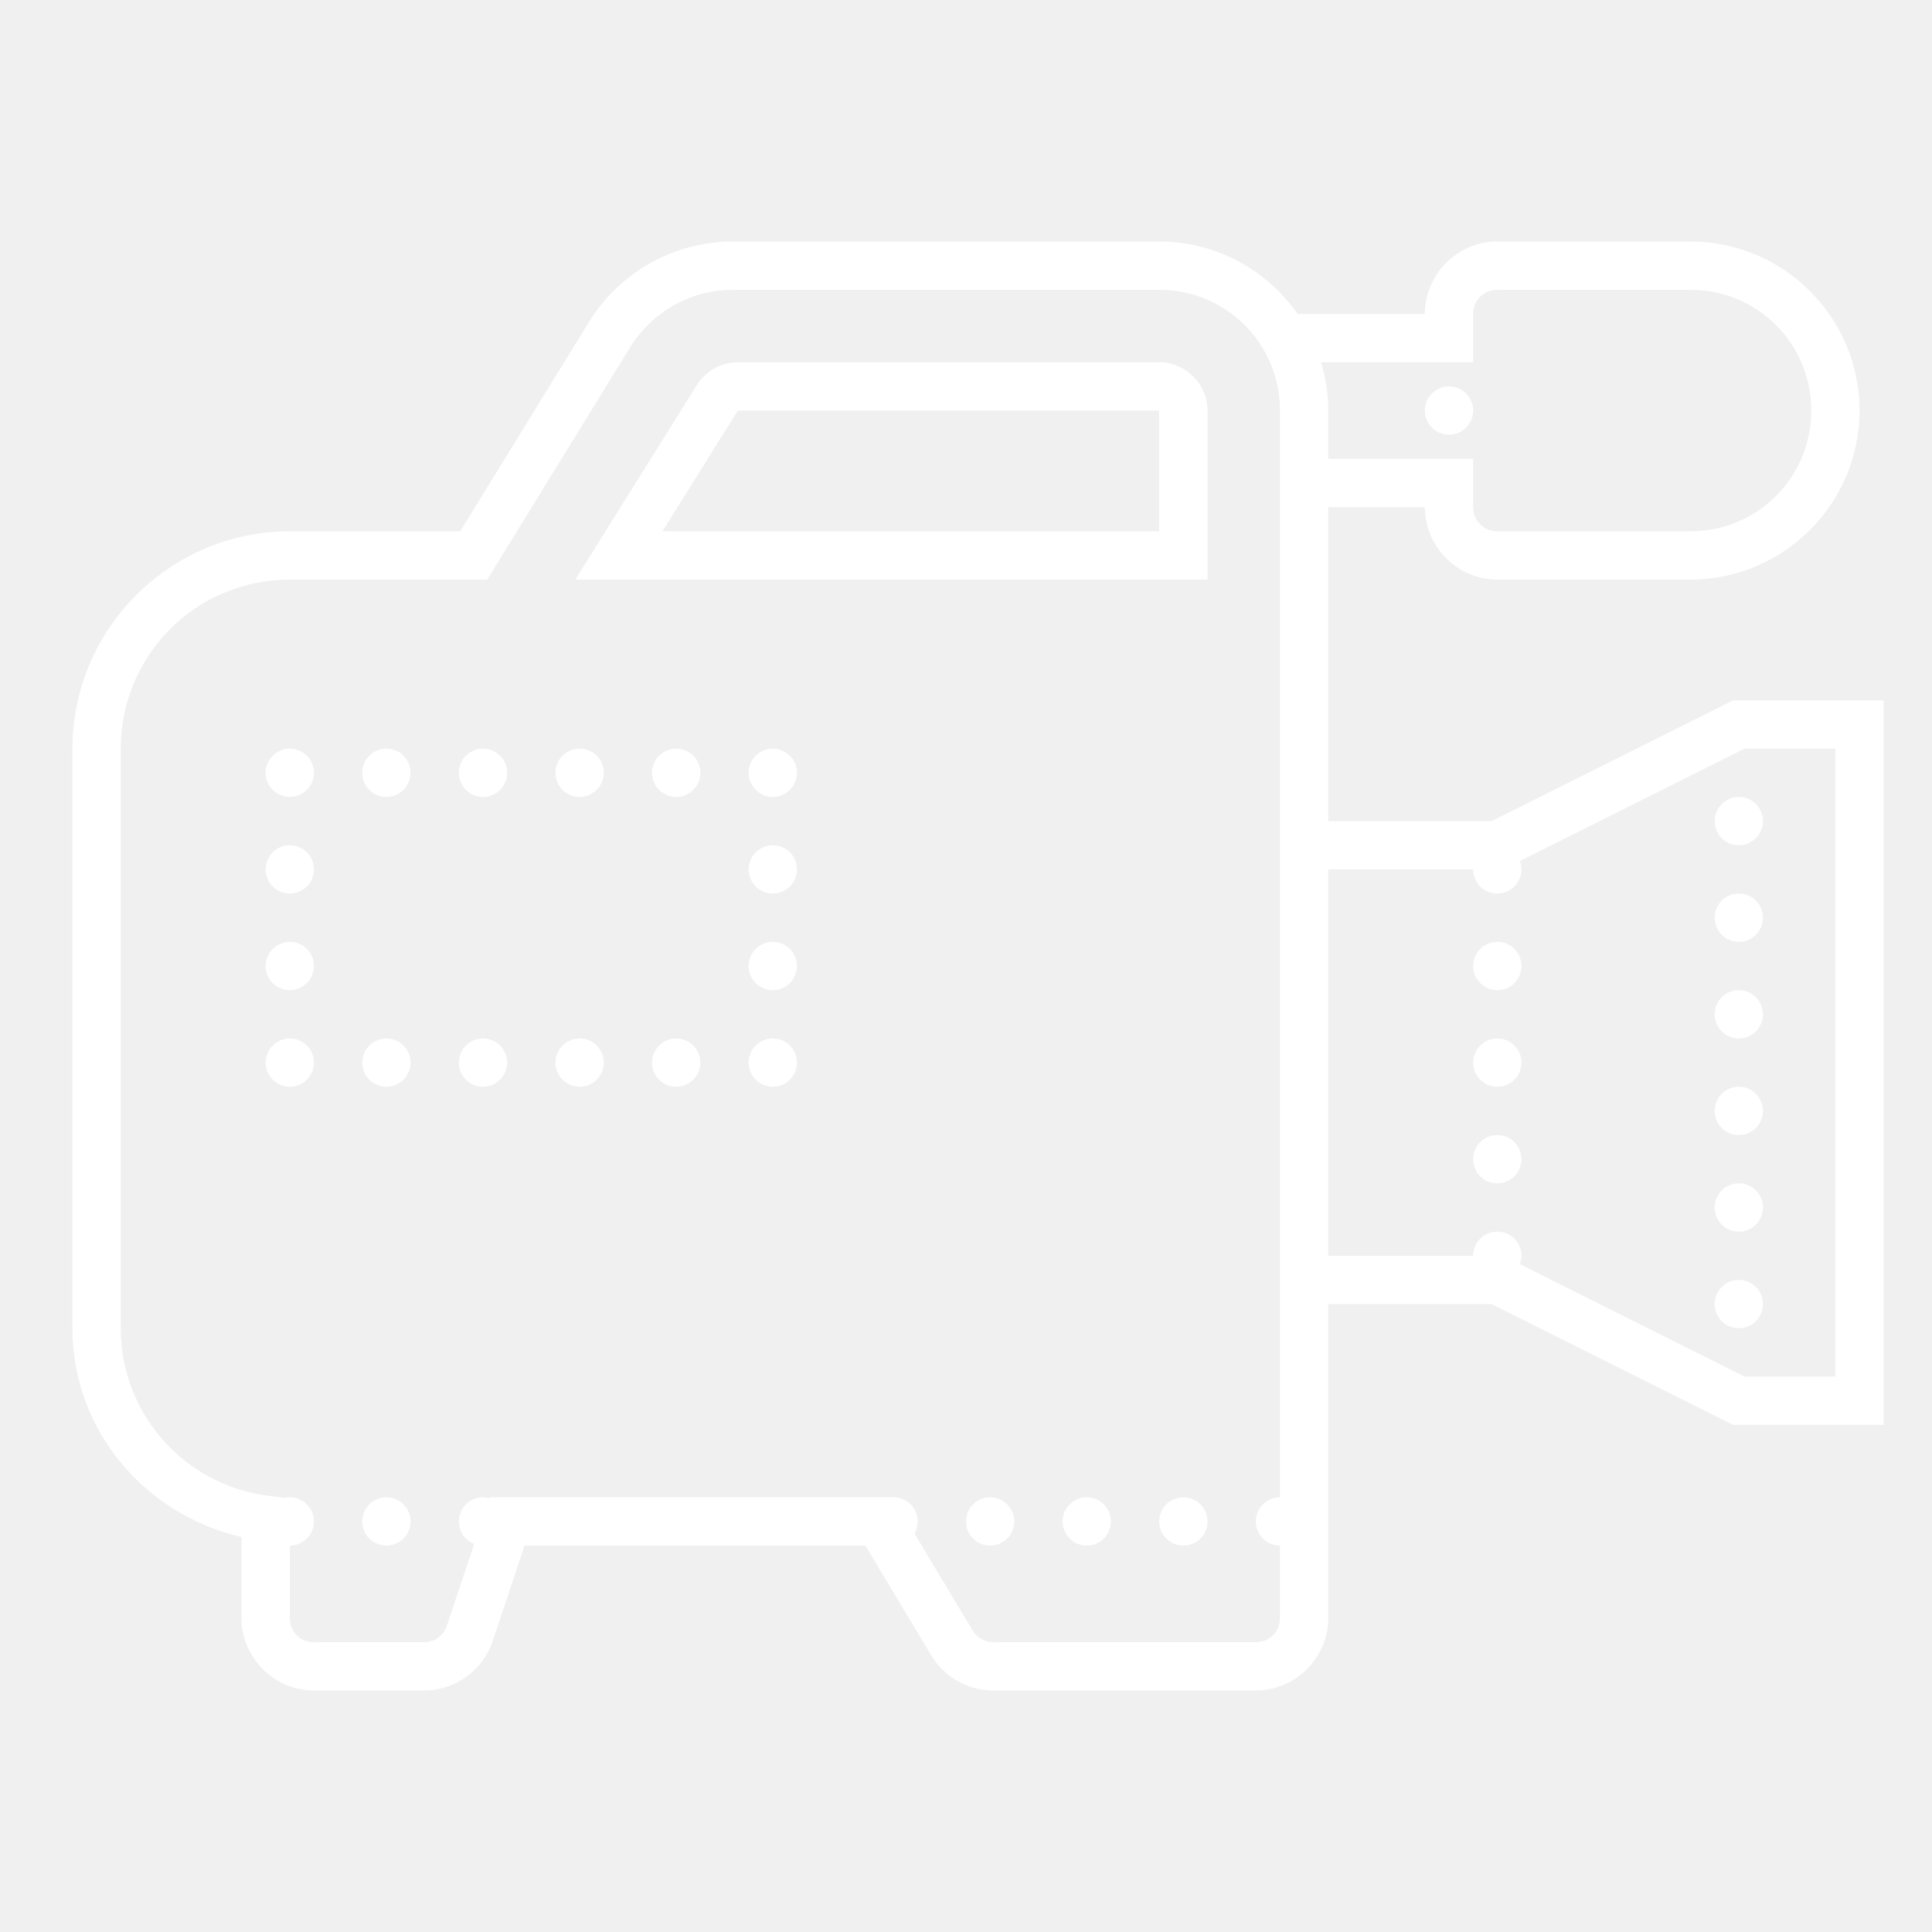
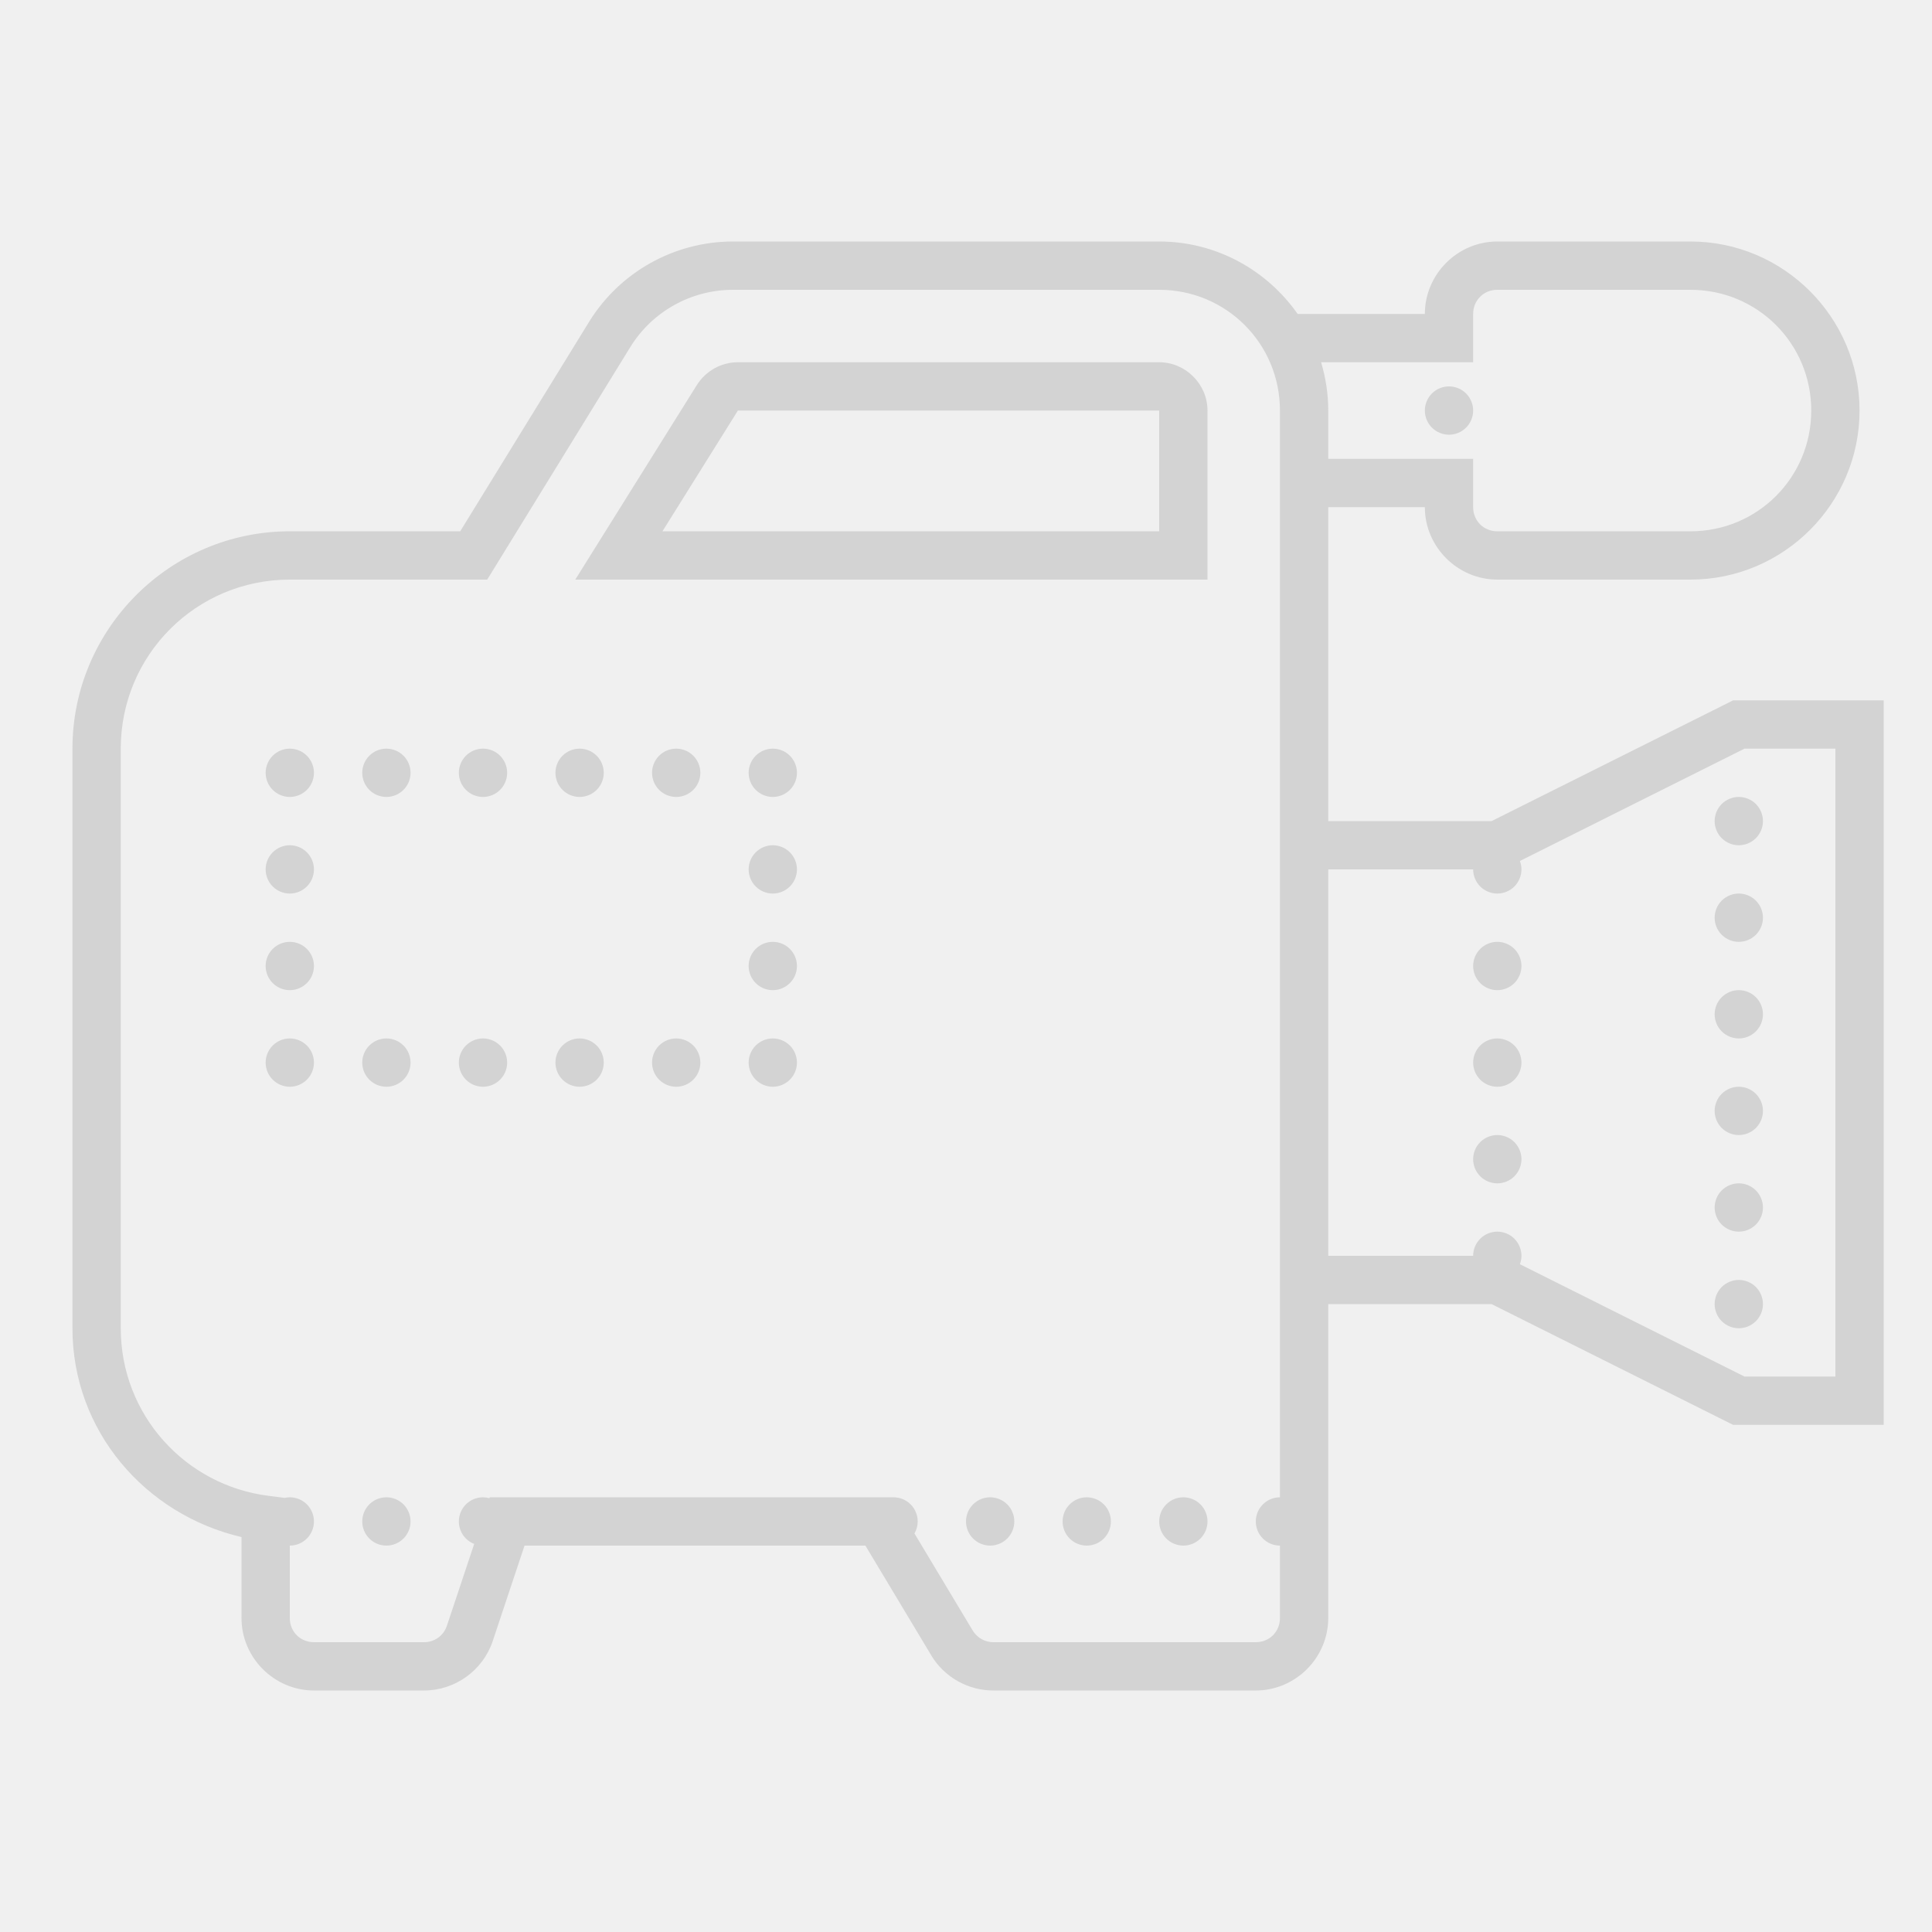
<svg xmlns="http://www.w3.org/2000/svg" width="50" height="50" viewBox="0 0 50 50" fill="none">
-   <path d="M18.971 6.25C17.452 6.25 16.04 7.039 15.244 8.331L11.91 13.75H7.5C4.401 13.75 1.875 16.276 1.875 19.375V34.375C1.875 37.034 3.762 39.199 6.25 39.779V41.875C6.25 42.903 7.097 43.75 8.125 43.75H10.974C11.778 43.75 12.498 43.231 12.753 42.468V42.467L13.575 40H22.396L24.1 42.839V42.841C24.439 43.404 25.05 43.75 25.708 43.75H32.5C33.528 43.75 34.375 42.903 34.375 41.875V33.75H38.602L44.852 36.875H48.75V18.125H44.852L44.721 18.191L38.602 21.25H34.375V13.125H36.875C36.875 14.153 37.722 15 38.75 15H43.75C46.159 15 48.125 13.034 48.125 10.625C48.125 8.216 46.159 6.25 43.75 6.25H38.75C37.722 6.25 36.875 7.097 36.875 8.125H33.583C32.79 6.994 31.48 6.25 30 6.25H18.971ZM18.971 7.5H30C31.733 7.5 33.125 8.891 33.125 10.625V21.25V33.75V38.75C32.959 38.75 32.8 38.816 32.683 38.933C32.566 39.05 32.5 39.209 32.5 39.375C32.5 39.541 32.566 39.7 32.683 39.817C32.8 39.934 32.959 40 33.125 40V41.875C33.125 42.228 32.853 42.5 32.5 42.5H25.708C25.489 42.5 25.286 42.385 25.172 42.196L23.666 39.686C23.721 39.592 23.75 39.484 23.75 39.375C23.75 39.209 23.684 39.05 23.567 38.933C23.45 38.816 23.291 38.75 23.125 38.75C23.118 38.75 23.111 38.75 23.104 38.75H12.675L12.667 38.773C12.613 38.758 12.556 38.75 12.5 38.75C12.334 38.75 12.175 38.816 12.058 38.933C11.941 39.05 11.875 39.209 11.875 39.375C11.875 39.501 11.913 39.623 11.983 39.727C12.054 39.831 12.155 39.911 12.272 39.957L11.566 42.073C11.48 42.331 11.246 42.5 10.974 42.5H8.125C7.772 42.5 7.5 42.228 7.5 41.875V40C7.666 40 7.825 39.934 7.942 39.817C8.059 39.7 8.125 39.541 8.125 39.375C8.125 39.209 8.059 39.05 7.942 38.933C7.825 38.816 7.666 38.75 7.5 38.75C7.456 38.75 7.411 38.755 7.368 38.765L6.952 38.712C4.794 38.442 3.125 36.612 3.125 34.375V19.375C3.125 16.952 5.077 15 7.5 15H12.609L16.309 8.987C16.878 8.062 17.885 7.5 18.971 7.5ZM38.75 7.5H43.75C45.483 7.5 46.875 8.891 46.875 10.625C46.875 12.358 45.483 13.75 43.75 13.75H38.75C38.397 13.75 38.125 13.478 38.125 13.125V11.875H34.375V10.625C34.375 10.191 34.308 9.771 34.19 9.375H38.125V8.125C38.125 7.772 38.397 7.5 38.75 7.5ZM19.097 9.375C18.666 9.375 18.265 9.599 18.037 9.962H18.036L14.888 15H16.016H31.25V10.625C31.25 9.942 30.683 9.375 30 9.375H19.097ZM37.5 10C37.334 10 37.175 10.066 37.058 10.183C36.941 10.3 36.875 10.459 36.875 10.625C36.875 10.791 36.941 10.95 37.058 11.067C37.175 11.184 37.334 11.25 37.5 11.25C37.666 11.25 37.825 11.184 37.942 11.067C38.059 10.95 38.125 10.791 38.125 10.625C38.125 10.459 38.059 10.3 37.942 10.183C37.825 10.066 37.666 10 37.5 10ZM19.097 10.625H30V13.75H17.144L19.096 10.626L19.097 10.625ZM7.5 19.375C7.334 19.375 7.175 19.441 7.058 19.558C6.941 19.675 6.875 19.834 6.875 20C6.875 20.166 6.941 20.325 7.058 20.442C7.175 20.559 7.334 20.625 7.5 20.625C7.666 20.625 7.825 20.559 7.942 20.442C8.059 20.325 8.125 20.166 8.125 20C8.125 19.834 8.059 19.675 7.942 19.558C7.825 19.441 7.666 19.375 7.5 19.375ZM10 19.375C9.834 19.375 9.675 19.441 9.558 19.558C9.441 19.675 9.375 19.834 9.375 20C9.375 20.166 9.441 20.325 9.558 20.442C9.675 20.559 9.834 20.625 10 20.625C10.166 20.625 10.325 20.559 10.442 20.442C10.559 20.325 10.625 20.166 10.625 20C10.625 19.834 10.559 19.675 10.442 19.558C10.325 19.441 10.166 19.375 10 19.375ZM12.5 19.375C12.334 19.375 12.175 19.441 12.058 19.558C11.941 19.675 11.875 19.834 11.875 20C11.875 20.166 11.941 20.325 12.058 20.442C12.175 20.559 12.334 20.625 12.5 20.625C12.666 20.625 12.825 20.559 12.942 20.442C13.059 20.325 13.125 20.166 13.125 20C13.125 19.834 13.059 19.675 12.942 19.558C12.825 19.441 12.666 19.375 12.5 19.375ZM15 19.375C14.834 19.375 14.675 19.441 14.558 19.558C14.441 19.675 14.375 19.834 14.375 20C14.375 20.166 14.441 20.325 14.558 20.442C14.675 20.559 14.834 20.625 15 20.625C15.166 20.625 15.325 20.559 15.442 20.442C15.559 20.325 15.625 20.166 15.625 20C15.625 19.834 15.559 19.675 15.442 19.558C15.325 19.441 15.166 19.375 15 19.375ZM17.5 19.375C17.334 19.375 17.175 19.441 17.058 19.558C16.941 19.675 16.875 19.834 16.875 20C16.875 20.166 16.941 20.325 17.058 20.442C17.175 20.559 17.334 20.625 17.5 20.625C17.666 20.625 17.825 20.559 17.942 20.442C18.059 20.325 18.125 20.166 18.125 20C18.125 19.834 18.059 19.675 17.942 19.558C17.825 19.441 17.666 19.375 17.5 19.375ZM20 19.375C19.834 19.375 19.675 19.441 19.558 19.558C19.441 19.675 19.375 19.834 19.375 20C19.375 20.166 19.441 20.325 19.558 20.442C19.675 20.559 19.834 20.625 20 20.625C20.166 20.625 20.325 20.559 20.442 20.442C20.559 20.325 20.625 20.166 20.625 20C20.625 19.834 20.559 19.675 20.442 19.558C20.325 19.441 20.166 19.375 20 19.375ZM45.148 19.375H47.5V35.625H45.148L39.335 32.718C39.361 32.649 39.375 32.575 39.375 32.5C39.375 32.334 39.309 32.175 39.192 32.058C39.075 31.941 38.916 31.875 38.75 31.875C38.584 31.875 38.425 31.941 38.308 32.058C38.191 32.175 38.125 32.334 38.125 32.5H34.375V22.5H38.125C38.125 22.666 38.191 22.825 38.308 22.942C38.425 23.059 38.584 23.125 38.75 23.125C38.916 23.125 39.075 23.059 39.192 22.942C39.309 22.825 39.375 22.666 39.375 22.5C39.375 22.425 39.361 22.351 39.335 22.282L45.148 19.375ZM45 20.625C44.834 20.625 44.675 20.691 44.558 20.808C44.441 20.925 44.375 21.084 44.375 21.25C44.375 21.416 44.441 21.575 44.558 21.692C44.675 21.809 44.834 21.875 45 21.875C45.166 21.875 45.325 21.809 45.442 21.692C45.559 21.575 45.625 21.416 45.625 21.25C45.625 21.084 45.559 20.925 45.442 20.808C45.325 20.691 45.166 20.625 45 20.625ZM7.5 21.875C7.334 21.875 7.175 21.941 7.058 22.058C6.941 22.175 6.875 22.334 6.875 22.5C6.875 22.666 6.941 22.825 7.058 22.942C7.175 23.059 7.334 23.125 7.5 23.125C7.666 23.125 7.825 23.059 7.942 22.942C8.059 22.825 8.125 22.666 8.125 22.5C8.125 22.334 8.059 22.175 7.942 22.058C7.825 21.941 7.666 21.875 7.5 21.875ZM20 21.875C19.834 21.875 19.675 21.941 19.558 22.058C19.441 22.175 19.375 22.334 19.375 22.5C19.375 22.666 19.441 22.825 19.558 22.942C19.675 23.059 19.834 23.125 20 23.125C20.166 23.125 20.325 23.059 20.442 22.942C20.559 22.825 20.625 22.666 20.625 22.5C20.625 22.334 20.559 22.175 20.442 22.058C20.325 21.941 20.166 21.875 20 21.875ZM45 23.125C44.834 23.125 44.675 23.191 44.558 23.308C44.441 23.425 44.375 23.584 44.375 23.75C44.375 23.916 44.441 24.075 44.558 24.192C44.675 24.309 44.834 24.375 45 24.375C45.166 24.375 45.325 24.309 45.442 24.192C45.559 24.075 45.625 23.916 45.625 23.75C45.625 23.584 45.559 23.425 45.442 23.308C45.325 23.191 45.166 23.125 45 23.125ZM7.5 24.375C7.334 24.375 7.175 24.441 7.058 24.558C6.941 24.675 6.875 24.834 6.875 25C6.875 25.166 6.941 25.325 7.058 25.442C7.175 25.559 7.334 25.625 7.5 25.625C7.666 25.625 7.825 25.559 7.942 25.442C8.059 25.325 8.125 25.166 8.125 25C8.125 24.834 8.059 24.675 7.942 24.558C7.825 24.441 7.666 24.375 7.5 24.375ZM20 24.375C19.834 24.375 19.675 24.441 19.558 24.558C19.441 24.675 19.375 24.834 19.375 25C19.375 25.166 19.441 25.325 19.558 25.442C19.675 25.559 19.834 25.625 20 25.625C20.166 25.625 20.325 25.559 20.442 25.442C20.559 25.325 20.625 25.166 20.625 25C20.625 24.834 20.559 24.675 20.442 24.558C20.325 24.441 20.166 24.375 20 24.375ZM38.75 24.375C38.584 24.375 38.425 24.441 38.308 24.558C38.191 24.675 38.125 24.834 38.125 25C38.125 25.166 38.191 25.325 38.308 25.442C38.425 25.559 38.584 25.625 38.75 25.625C38.916 25.625 39.075 25.559 39.192 25.442C39.309 25.325 39.375 25.166 39.375 25C39.375 24.834 39.309 24.675 39.192 24.558C39.075 24.441 38.916 24.375 38.75 24.375ZM45 25.625C44.834 25.625 44.675 25.691 44.558 25.808C44.441 25.925 44.375 26.084 44.375 26.25C44.375 26.416 44.441 26.575 44.558 26.692C44.675 26.809 44.834 26.875 45 26.875C45.166 26.875 45.325 26.809 45.442 26.692C45.559 26.575 45.625 26.416 45.625 26.25C45.625 26.084 45.559 25.925 45.442 25.808C45.325 25.691 45.166 25.625 45 25.625ZM7.5 26.875C7.334 26.875 7.175 26.941 7.058 27.058C6.941 27.175 6.875 27.334 6.875 27.5C6.875 27.666 6.941 27.825 7.058 27.942C7.175 28.059 7.334 28.125 7.5 28.125C7.666 28.125 7.825 28.059 7.942 27.942C8.059 27.825 8.125 27.666 8.125 27.5C8.125 27.334 8.059 27.175 7.942 27.058C7.825 26.941 7.666 26.875 7.5 26.875ZM10 26.875C9.834 26.875 9.675 26.941 9.558 27.058C9.441 27.175 9.375 27.334 9.375 27.5C9.375 27.666 9.441 27.825 9.558 27.942C9.675 28.059 9.834 28.125 10 28.125C10.166 28.125 10.325 28.059 10.442 27.942C10.559 27.825 10.625 27.666 10.625 27.5C10.625 27.334 10.559 27.175 10.442 27.058C10.325 26.941 10.166 26.875 10 26.875ZM12.5 26.875C12.334 26.875 12.175 26.941 12.058 27.058C11.941 27.175 11.875 27.334 11.875 27.5C11.875 27.666 11.941 27.825 12.058 27.942C12.175 28.059 12.334 28.125 12.5 28.125C12.666 28.125 12.825 28.059 12.942 27.942C13.059 27.825 13.125 27.666 13.125 27.5C13.125 27.334 13.059 27.175 12.942 27.058C12.825 26.941 12.666 26.875 12.5 26.875ZM15 26.875C14.834 26.875 14.675 26.941 14.558 27.058C14.441 27.175 14.375 27.334 14.375 27.5C14.375 27.666 14.441 27.825 14.558 27.942C14.675 28.059 14.834 28.125 15 28.125C15.166 28.125 15.325 28.059 15.442 27.942C15.559 27.825 15.625 27.666 15.625 27.5C15.625 27.334 15.559 27.175 15.442 27.058C15.325 26.941 15.166 26.875 15 26.875ZM17.5 26.875C17.334 26.875 17.175 26.941 17.058 27.058C16.941 27.175 16.875 27.334 16.875 27.5C16.875 27.666 16.941 27.825 17.058 27.942C17.175 28.059 17.334 28.125 17.5 28.125C17.666 28.125 17.825 28.059 17.942 27.942C18.059 27.825 18.125 27.666 18.125 27.5C18.125 27.334 18.059 27.175 17.942 27.058C17.825 26.941 17.666 26.875 17.5 26.875ZM20 26.875C19.834 26.875 19.675 26.941 19.558 27.058C19.441 27.175 19.375 27.334 19.375 27.5C19.375 27.666 19.441 27.825 19.558 27.942C19.675 28.059 19.834 28.125 20 28.125C20.166 28.125 20.325 28.059 20.442 27.942C20.559 27.825 20.625 27.666 20.625 27.5C20.625 27.334 20.559 27.175 20.442 27.058C20.325 26.941 20.166 26.875 20 26.875ZM38.75 26.875C38.584 26.875 38.425 26.941 38.308 27.058C38.191 27.175 38.125 27.334 38.125 27.5C38.125 27.666 38.191 27.825 38.308 27.942C38.425 28.059 38.584 28.125 38.75 28.125C38.916 28.125 39.075 28.059 39.192 27.942C39.309 27.825 39.375 27.666 39.375 27.5C39.375 27.334 39.309 27.175 39.192 27.058C39.075 26.941 38.916 26.875 38.75 26.875ZM45 28.125C44.834 28.125 44.675 28.191 44.558 28.308C44.441 28.425 44.375 28.584 44.375 28.75C44.375 28.916 44.441 29.075 44.558 29.192C44.675 29.309 44.834 29.375 45 29.375C45.166 29.375 45.325 29.309 45.442 29.192C45.559 29.075 45.625 28.916 45.625 28.75C45.625 28.584 45.559 28.425 45.442 28.308C45.325 28.191 45.166 28.125 45 28.125ZM38.75 29.375C38.584 29.375 38.425 29.441 38.308 29.558C38.191 29.675 38.125 29.834 38.125 30C38.125 30.166 38.191 30.325 38.308 30.442C38.425 30.559 38.584 30.625 38.75 30.625C38.916 30.625 39.075 30.559 39.192 30.442C39.309 30.325 39.375 30.166 39.375 30C39.375 29.834 39.309 29.675 39.192 29.558C39.075 29.441 38.916 29.375 38.75 29.375ZM45 30.625C44.834 30.625 44.675 30.691 44.558 30.808C44.441 30.925 44.375 31.084 44.375 31.25C44.375 31.416 44.441 31.575 44.558 31.692C44.675 31.809 44.834 31.875 45 31.875C45.166 31.875 45.325 31.809 45.442 31.692C45.559 31.575 45.625 31.416 45.625 31.25C45.625 31.084 45.559 30.925 45.442 30.808C45.325 30.691 45.166 30.625 45 30.625ZM45 33.125C44.834 33.125 44.675 33.191 44.558 33.308C44.441 33.425 44.375 33.584 44.375 33.75C44.375 33.916 44.441 34.075 44.558 34.192C44.675 34.309 44.834 34.375 45 34.375C45.166 34.375 45.325 34.309 45.442 34.192C45.559 34.075 45.625 33.916 45.625 33.75C45.625 33.584 45.559 33.425 45.442 33.308C45.325 33.191 45.166 33.125 45 33.125ZM10 38.75C9.834 38.75 9.675 38.816 9.558 38.933C9.441 39.05 9.375 39.209 9.375 39.375C9.375 39.541 9.441 39.7 9.558 39.817C9.675 39.934 9.834 40 10 40C10.166 40 10.325 39.934 10.442 39.817C10.559 39.7 10.625 39.541 10.625 39.375C10.625 39.209 10.559 39.05 10.442 38.933C10.325 38.816 10.166 38.75 10 38.75ZM25.625 38.75C25.459 38.75 25.3 38.816 25.183 38.933C25.066 39.05 25 39.209 25 39.375C25 39.541 25.066 39.7 25.183 39.817C25.3 39.934 25.459 40 25.625 40C25.791 40 25.95 39.934 26.067 39.817C26.184 39.7 26.25 39.541 26.25 39.375C26.25 39.209 26.184 39.05 26.067 38.933C25.95 38.816 25.791 38.75 25.625 38.75ZM28.125 38.75C27.959 38.75 27.8 38.816 27.683 38.933C27.566 39.05 27.5 39.209 27.5 39.375C27.5 39.541 27.566 39.7 27.683 39.817C27.8 39.934 27.959 40 28.125 40C28.291 40 28.45 39.934 28.567 39.817C28.684 39.7 28.75 39.541 28.75 39.375C28.75 39.209 28.684 39.05 28.567 38.933C28.45 38.816 28.291 38.75 28.125 38.75ZM30.625 38.75C30.459 38.75 30.3 38.816 30.183 38.933C30.066 39.05 30 39.209 30 39.375C30 39.541 30.066 39.7 30.183 39.817C30.3 39.934 30.459 40 30.625 40C30.791 40 30.95 39.934 31.067 39.817C31.184 39.7 31.25 39.541 31.25 39.375C31.25 39.209 31.184 39.05 31.067 38.933C30.95 38.816 30.791 38.75 30.625 38.75Z" fill="white" />
+   <path d="M18.971 6.25C17.452 6.25 16.04 7.039 15.244 8.331L11.91 13.75H7.5C4.401 13.75 1.875 16.276 1.875 19.375V34.375C1.875 37.034 3.762 39.199 6.25 39.779V41.875C6.25 42.903 7.097 43.75 8.125 43.75H10.974C11.778 43.75 12.498 43.231 12.753 42.468V42.467L13.575 40H22.396L24.1 42.839V42.841C24.439 43.404 25.05 43.75 25.708 43.75H32.5C33.528 43.75 34.375 42.903 34.375 41.875V33.75H38.602L44.852 36.875H48.75V18.125H44.852L44.721 18.191L38.602 21.25H34.375V13.125H36.875C36.875 14.153 37.722 15 38.75 15H43.75C46.159 15 48.125 13.034 48.125 10.625C48.125 8.216 46.159 6.25 43.75 6.25H38.75C37.722 6.25 36.875 7.097 36.875 8.125H33.583C32.79 6.994 31.48 6.25 30 6.25H18.971ZM18.971 7.5H30C31.733 7.5 33.125 8.891 33.125 10.625V21.25V33.75V38.75C32.959 38.75 32.8 38.816 32.683 38.933C32.566 39.05 32.5 39.209 32.5 39.375C32.5 39.541 32.566 39.7 32.683 39.817C32.8 39.934 32.959 40 33.125 40V41.875C33.125 42.228 32.853 42.5 32.5 42.5H25.708C25.489 42.5 25.286 42.385 25.172 42.196L23.666 39.686C23.721 39.592 23.75 39.484 23.75 39.375C23.75 39.209 23.684 39.05 23.567 38.933C23.45 38.816 23.291 38.75 23.125 38.75C23.118 38.75 23.111 38.75 23.104 38.75H12.675L12.667 38.773C12.613 38.758 12.556 38.75 12.5 38.75C12.334 38.75 12.175 38.816 12.058 38.933C11.941 39.05 11.875 39.209 11.875 39.375C11.875 39.501 11.913 39.623 11.983 39.727C12.054 39.831 12.155 39.911 12.272 39.957L11.566 42.073C11.48 42.331 11.246 42.5 10.974 42.5H8.125C7.772 42.5 7.5 42.228 7.5 41.875V40C7.666 40 7.825 39.934 7.942 39.817C8.059 39.7 8.125 39.541 8.125 39.375C8.125 39.209 8.059 39.05 7.942 38.933C7.825 38.816 7.666 38.75 7.5 38.75C7.456 38.75 7.411 38.755 7.368 38.765L6.952 38.712C4.794 38.442 3.125 36.612 3.125 34.375V19.375C3.125 16.952 5.077 15 7.5 15H12.609L16.309 8.987C16.878 8.062 17.885 7.5 18.971 7.5ZM38.75 7.5H43.75C45.483 7.5 46.875 8.891 46.875 10.625C46.875 12.358 45.483 13.75 43.75 13.75H38.75C38.397 13.75 38.125 13.478 38.125 13.125V11.875H34.375V10.625C34.375 10.191 34.308 9.771 34.19 9.375H38.125V8.125C38.125 7.772 38.397 7.5 38.75 7.5ZM19.097 9.375C18.666 9.375 18.265 9.599 18.037 9.962H18.036L14.888 15H16.016H31.25V10.625C31.25 9.942 30.683 9.375 30 9.375H19.097ZM37.5 10C37.334 10 37.175 10.066 37.058 10.183C36.941 10.3 36.875 10.459 36.875 10.625C36.875 10.791 36.941 10.95 37.058 11.067C37.175 11.184 37.334 11.25 37.5 11.25C37.666 11.25 37.825 11.184 37.942 11.067C38.059 10.95 38.125 10.791 38.125 10.625C38.125 10.459 38.059 10.3 37.942 10.183C37.825 10.066 37.666 10 37.5 10ZM19.097 10.625H30V13.75H17.144L19.096 10.626L19.097 10.625ZM7.5 19.375C7.334 19.375 7.175 19.441 7.058 19.558C6.941 19.675 6.875 19.834 6.875 20C6.875 20.166 6.941 20.325 7.058 20.442C7.175 20.559 7.334 20.625 7.5 20.625C7.666 20.625 7.825 20.559 7.942 20.442C8.059 20.325 8.125 20.166 8.125 20C8.125 19.834 8.059 19.675 7.942 19.558C7.825 19.441 7.666 19.375 7.5 19.375ZM10 19.375C9.834 19.375 9.675 19.441 9.558 19.558C9.441 19.675 9.375 19.834 9.375 20C9.375 20.166 9.441 20.325 9.558 20.442C9.675 20.559 9.834 20.625 10 20.625C10.166 20.625 10.325 20.559 10.442 20.442C10.559 20.325 10.625 20.166 10.625 20C10.625 19.834 10.559 19.675 10.442 19.558C10.325 19.441 10.166 19.375 10 19.375ZM12.5 19.375C12.334 19.375 12.175 19.441 12.058 19.558C11.941 19.675 11.875 19.834 11.875 20C11.875 20.166 11.941 20.325 12.058 20.442C12.175 20.559 12.334 20.625 12.5 20.625C12.666 20.625 12.825 20.559 12.942 20.442C13.059 20.325 13.125 20.166 13.125 20C13.125 19.834 13.059 19.675 12.942 19.558C12.825 19.441 12.666 19.375 12.5 19.375ZM15 19.375C14.834 19.375 14.675 19.441 14.558 19.558C14.441 19.675 14.375 19.834 14.375 20C14.375 20.166 14.441 20.325 14.558 20.442C14.675 20.559 14.834 20.625 15 20.625C15.166 20.625 15.325 20.559 15.442 20.442C15.559 20.325 15.625 20.166 15.625 20C15.625 19.834 15.559 19.675 15.442 19.558C15.325 19.441 15.166 19.375 15 19.375ZM17.5 19.375C17.334 19.375 17.175 19.441 17.058 19.558C16.941 19.675 16.875 19.834 16.875 20C16.875 20.166 16.941 20.325 17.058 20.442C17.175 20.559 17.334 20.625 17.5 20.625C17.666 20.625 17.825 20.559 17.942 20.442C18.059 20.325 18.125 20.166 18.125 20C18.125 19.834 18.059 19.675 17.942 19.558C17.825 19.441 17.666 19.375 17.5 19.375ZM20 19.375C19.834 19.375 19.675 19.441 19.558 19.558C19.441 19.675 19.375 19.834 19.375 20C19.375 20.166 19.441 20.325 19.558 20.442C19.675 20.559 19.834 20.625 20 20.625C20.166 20.625 20.325 20.559 20.442 20.442C20.559 20.325 20.625 20.166 20.625 20C20.625 19.834 20.559 19.675 20.442 19.558C20.325 19.441 20.166 19.375 20 19.375ZM45.148 19.375H47.5V35.625H45.148L39.335 32.718C39.361 32.649 39.375 32.575 39.375 32.5C39.375 32.334 39.309 32.175 39.192 32.058C39.075 31.941 38.916 31.875 38.75 31.875C38.584 31.875 38.425 31.941 38.308 32.058C38.191 32.175 38.125 32.334 38.125 32.5H34.375V22.5H38.125C38.125 22.666 38.191 22.825 38.308 22.942C38.425 23.059 38.584 23.125 38.75 23.125C38.916 23.125 39.075 23.059 39.192 22.942C39.309 22.825 39.375 22.666 39.375 22.5C39.375 22.425 39.361 22.351 39.335 22.282L45.148 19.375ZM45 20.625C44.834 20.625 44.675 20.691 44.558 20.808C44.441 20.925 44.375 21.084 44.375 21.25C44.375 21.416 44.441 21.575 44.558 21.692C44.675 21.809 44.834 21.875 45 21.875C45.166 21.875 45.325 21.809 45.442 21.692C45.559 21.575 45.625 21.416 45.625 21.25C45.625 21.084 45.559 20.925 45.442 20.808C45.325 20.691 45.166 20.625 45 20.625ZM7.5 21.875C7.334 21.875 7.175 21.941 7.058 22.058C6.941 22.175 6.875 22.334 6.875 22.5C6.875 22.666 6.941 22.825 7.058 22.942C7.175 23.059 7.334 23.125 7.5 23.125C7.666 23.125 7.825 23.059 7.942 22.942C8.059 22.825 8.125 22.666 8.125 22.5C8.125 22.334 8.059 22.175 7.942 22.058C7.825 21.941 7.666 21.875 7.5 21.875ZM20 21.875C19.834 21.875 19.675 21.941 19.558 22.058C19.441 22.175 19.375 22.334 19.375 22.5C19.375 22.666 19.441 22.825 19.558 22.942C19.675 23.059 19.834 23.125 20 23.125C20.166 23.125 20.325 23.059 20.442 22.942C20.559 22.825 20.625 22.666 20.625 22.5C20.625 22.334 20.559 22.175 20.442 22.058C20.325 21.941 20.166 21.875 20 21.875ZM45 23.125C44.834 23.125 44.675 23.191 44.558 23.308C44.441 23.425 44.375 23.584 44.375 23.75C44.375 23.916 44.441 24.075 44.558 24.192C44.675 24.309 44.834 24.375 45 24.375C45.166 24.375 45.325 24.309 45.442 24.192C45.559 24.075 45.625 23.916 45.625 23.75C45.625 23.584 45.559 23.425 45.442 23.308C45.325 23.191 45.166 23.125 45 23.125ZM7.5 24.375C7.334 24.375 7.175 24.441 7.058 24.558C6.941 24.675 6.875 24.834 6.875 25C6.875 25.166 6.941 25.325 7.058 25.442C7.175 25.559 7.334 25.625 7.5 25.625C7.666 25.625 7.825 25.559 7.942 25.442C8.059 25.325 8.125 25.166 8.125 25C8.125 24.834 8.059 24.675 7.942 24.558C7.825 24.441 7.666 24.375 7.5 24.375ZM20 24.375C19.834 24.375 19.675 24.441 19.558 24.558C19.441 24.675 19.375 24.834 19.375 25C19.375 25.166 19.441 25.325 19.558 25.442C19.675 25.559 19.834 25.625 20 25.625C20.166 25.625 20.325 25.559 20.442 25.442C20.559 25.325 20.625 25.166 20.625 25C20.625 24.834 20.559 24.675 20.442 24.558C20.325 24.441 20.166 24.375 20 24.375ZM38.75 24.375C38.584 24.375 38.425 24.441 38.308 24.558C38.191 24.675 38.125 24.834 38.125 25C38.125 25.166 38.191 25.325 38.308 25.442C38.425 25.559 38.584 25.625 38.75 25.625C38.916 25.625 39.075 25.559 39.192 25.442C39.309 25.325 39.375 25.166 39.375 25C39.375 24.834 39.309 24.675 39.192 24.558C39.075 24.441 38.916 24.375 38.75 24.375ZM45 25.625C44.834 25.625 44.675 25.691 44.558 25.808C44.441 25.925 44.375 26.084 44.375 26.25C44.375 26.416 44.441 26.575 44.558 26.692C44.675 26.809 44.834 26.875 45 26.875C45.166 26.875 45.325 26.809 45.442 26.692C45.559 26.575 45.625 26.416 45.625 26.25C45.625 26.084 45.559 25.925 45.442 25.808C45.325 25.691 45.166 25.625 45 25.625ZM7.5 26.875C7.334 26.875 7.175 26.941 7.058 27.058C6.941 27.175 6.875 27.334 6.875 27.5C6.875 27.666 6.941 27.825 7.058 27.942C7.175 28.059 7.334 28.125 7.5 28.125C7.666 28.125 7.825 28.059 7.942 27.942C8.059 27.825 8.125 27.666 8.125 27.5C8.125 27.334 8.059 27.175 7.942 27.058C7.825 26.941 7.666 26.875 7.5 26.875ZM10 26.875C9.834 26.875 9.675 26.941 9.558 27.058C9.441 27.175 9.375 27.334 9.375 27.5C9.375 27.666 9.441 27.825 9.558 27.942C9.675 28.059 9.834 28.125 10 28.125C10.166 28.125 10.325 28.059 10.442 27.942C10.559 27.825 10.625 27.666 10.625 27.5C10.625 27.334 10.559 27.175 10.442 27.058C10.325 26.941 10.166 26.875 10 26.875ZM12.5 26.875C12.334 26.875 12.175 26.941 12.058 27.058C11.941 27.175 11.875 27.334 11.875 27.5C11.875 27.666 11.941 27.825 12.058 27.942C12.175 28.059 12.334 28.125 12.5 28.125C12.666 28.125 12.825 28.059 12.942 27.942C13.059 27.825 13.125 27.666 13.125 27.5C13.125 27.334 13.059 27.175 12.942 27.058C12.825 26.941 12.666 26.875 12.5 26.875ZM15 26.875C14.834 26.875 14.675 26.941 14.558 27.058C14.441 27.175 14.375 27.334 14.375 27.5C14.375 27.666 14.441 27.825 14.558 27.942C14.675 28.059 14.834 28.125 15 28.125C15.166 28.125 15.325 28.059 15.442 27.942C15.559 27.825 15.625 27.666 15.625 27.5C15.625 27.334 15.559 27.175 15.442 27.058C15.325 26.941 15.166 26.875 15 26.875ZM17.5 26.875C17.334 26.875 17.175 26.941 17.058 27.058C16.941 27.175 16.875 27.334 16.875 27.5C16.875 27.666 16.941 27.825 17.058 27.942C17.175 28.059 17.334 28.125 17.5 28.125C17.666 28.125 17.825 28.059 17.942 27.942C18.059 27.825 18.125 27.666 18.125 27.5C18.125 27.334 18.059 27.175 17.942 27.058C17.825 26.941 17.666 26.875 17.5 26.875ZM20 26.875C19.834 26.875 19.675 26.941 19.558 27.058C19.441 27.175 19.375 27.334 19.375 27.5C19.375 27.666 19.441 27.825 19.558 27.942C19.675 28.059 19.834 28.125 20 28.125C20.166 28.125 20.325 28.059 20.442 27.942C20.559 27.825 20.625 27.666 20.625 27.5C20.625 27.334 20.559 27.175 20.442 27.058C20.325 26.941 20.166 26.875 20 26.875ZM38.75 26.875C38.584 26.875 38.425 26.941 38.308 27.058C38.191 27.175 38.125 27.334 38.125 27.5C38.125 27.666 38.191 27.825 38.308 27.942C38.425 28.059 38.584 28.125 38.75 28.125C38.916 28.125 39.075 28.059 39.192 27.942C39.309 27.825 39.375 27.666 39.375 27.5C39.375 27.334 39.309 27.175 39.192 27.058C39.075 26.941 38.916 26.875 38.75 26.875ZM45 28.125C44.834 28.125 44.675 28.191 44.558 28.308C44.441 28.425 44.375 28.584 44.375 28.75C44.375 28.916 44.441 29.075 44.558 29.192C44.675 29.309 44.834 29.375 45 29.375C45.166 29.375 45.325 29.309 45.442 29.192C45.559 29.075 45.625 28.916 45.625 28.75C45.625 28.584 45.559 28.425 45.442 28.308C45.325 28.191 45.166 28.125 45 28.125ZM38.75 29.375C38.584 29.375 38.425 29.441 38.308 29.558C38.191 29.675 38.125 29.834 38.125 30C38.125 30.166 38.191 30.325 38.308 30.442C38.425 30.559 38.584 30.625 38.75 30.625C38.916 30.625 39.075 30.559 39.192 30.442C39.309 30.325 39.375 30.166 39.375 30C39.375 29.834 39.309 29.675 39.192 29.558C39.075 29.441 38.916 29.375 38.75 29.375ZM45 30.625C44.834 30.625 44.675 30.691 44.558 30.808C44.441 30.925 44.375 31.084 44.375 31.25C44.375 31.416 44.441 31.575 44.558 31.692C44.675 31.809 44.834 31.875 45 31.875C45.166 31.875 45.325 31.809 45.442 31.692C45.559 31.575 45.625 31.416 45.625 31.25C45.625 31.084 45.559 30.925 45.442 30.808C45.325 30.691 45.166 30.625 45 30.625ZM45 33.125C44.834 33.125 44.675 33.191 44.558 33.308C44.441 33.425 44.375 33.584 44.375 33.75C44.375 33.916 44.441 34.075 44.558 34.192C44.675 34.309 44.834 34.375 45 34.375C45.166 34.375 45.325 34.309 45.442 34.192C45.559 34.075 45.625 33.916 45.625 33.75C45.625 33.584 45.559 33.425 45.442 33.308C45.325 33.191 45.166 33.125 45 33.125ZM10 38.75C9.834 38.75 9.675 38.816 9.558 38.933C9.441 39.05 9.375 39.209 9.375 39.375C9.375 39.541 9.441 39.7 9.558 39.817C9.675 39.934 9.834 40 10 40C10.166 40 10.325 39.934 10.442 39.817C10.559 39.7 10.625 39.541 10.625 39.375C10.625 39.209 10.559 39.05 10.442 38.933C10.325 38.816 10.166 38.75 10 38.75ZM25.625 38.75C25.459 38.75 25.3 38.816 25.183 38.933C25.066 39.05 25 39.209 25 39.375C25 39.541 25.066 39.7 25.183 39.817C25.3 39.934 25.459 40 25.625 40C25.791 40 25.95 39.934 26.067 39.817C26.184 39.7 26.25 39.541 26.25 39.375C26.25 39.209 26.184 39.05 26.067 38.933C25.95 38.816 25.791 38.75 25.625 38.75ZM28.125 38.75C27.959 38.75 27.8 38.816 27.683 38.933C27.566 39.05 27.5 39.209 27.5 39.375C27.5 39.541 27.566 39.7 27.683 39.817C27.8 39.934 27.959 40 28.125 40C28.291 40 28.45 39.934 28.567 39.817C28.684 39.7 28.75 39.541 28.75 39.375C28.75 39.209 28.684 39.05 28.567 38.933C28.45 38.816 28.291 38.75 28.125 38.75ZM30.625 38.75C30.459 38.75 30.3 38.816 30.183 38.933C30.066 39.05 30 39.209 30 39.375C30 39.541 30.066 39.7 30.183 39.817C30.3 39.934 30.459 40 30.625 40C30.791 40 30.95 39.934 31.067 39.817C31.184 39.7 31.25 39.541 31.25 39.375C31.25 39.209 31.184 39.05 31.067 38.933C30.95 38.816 30.791 38.75 30.625 38.75Z" fill="#D3D3D3" />
</svg>
